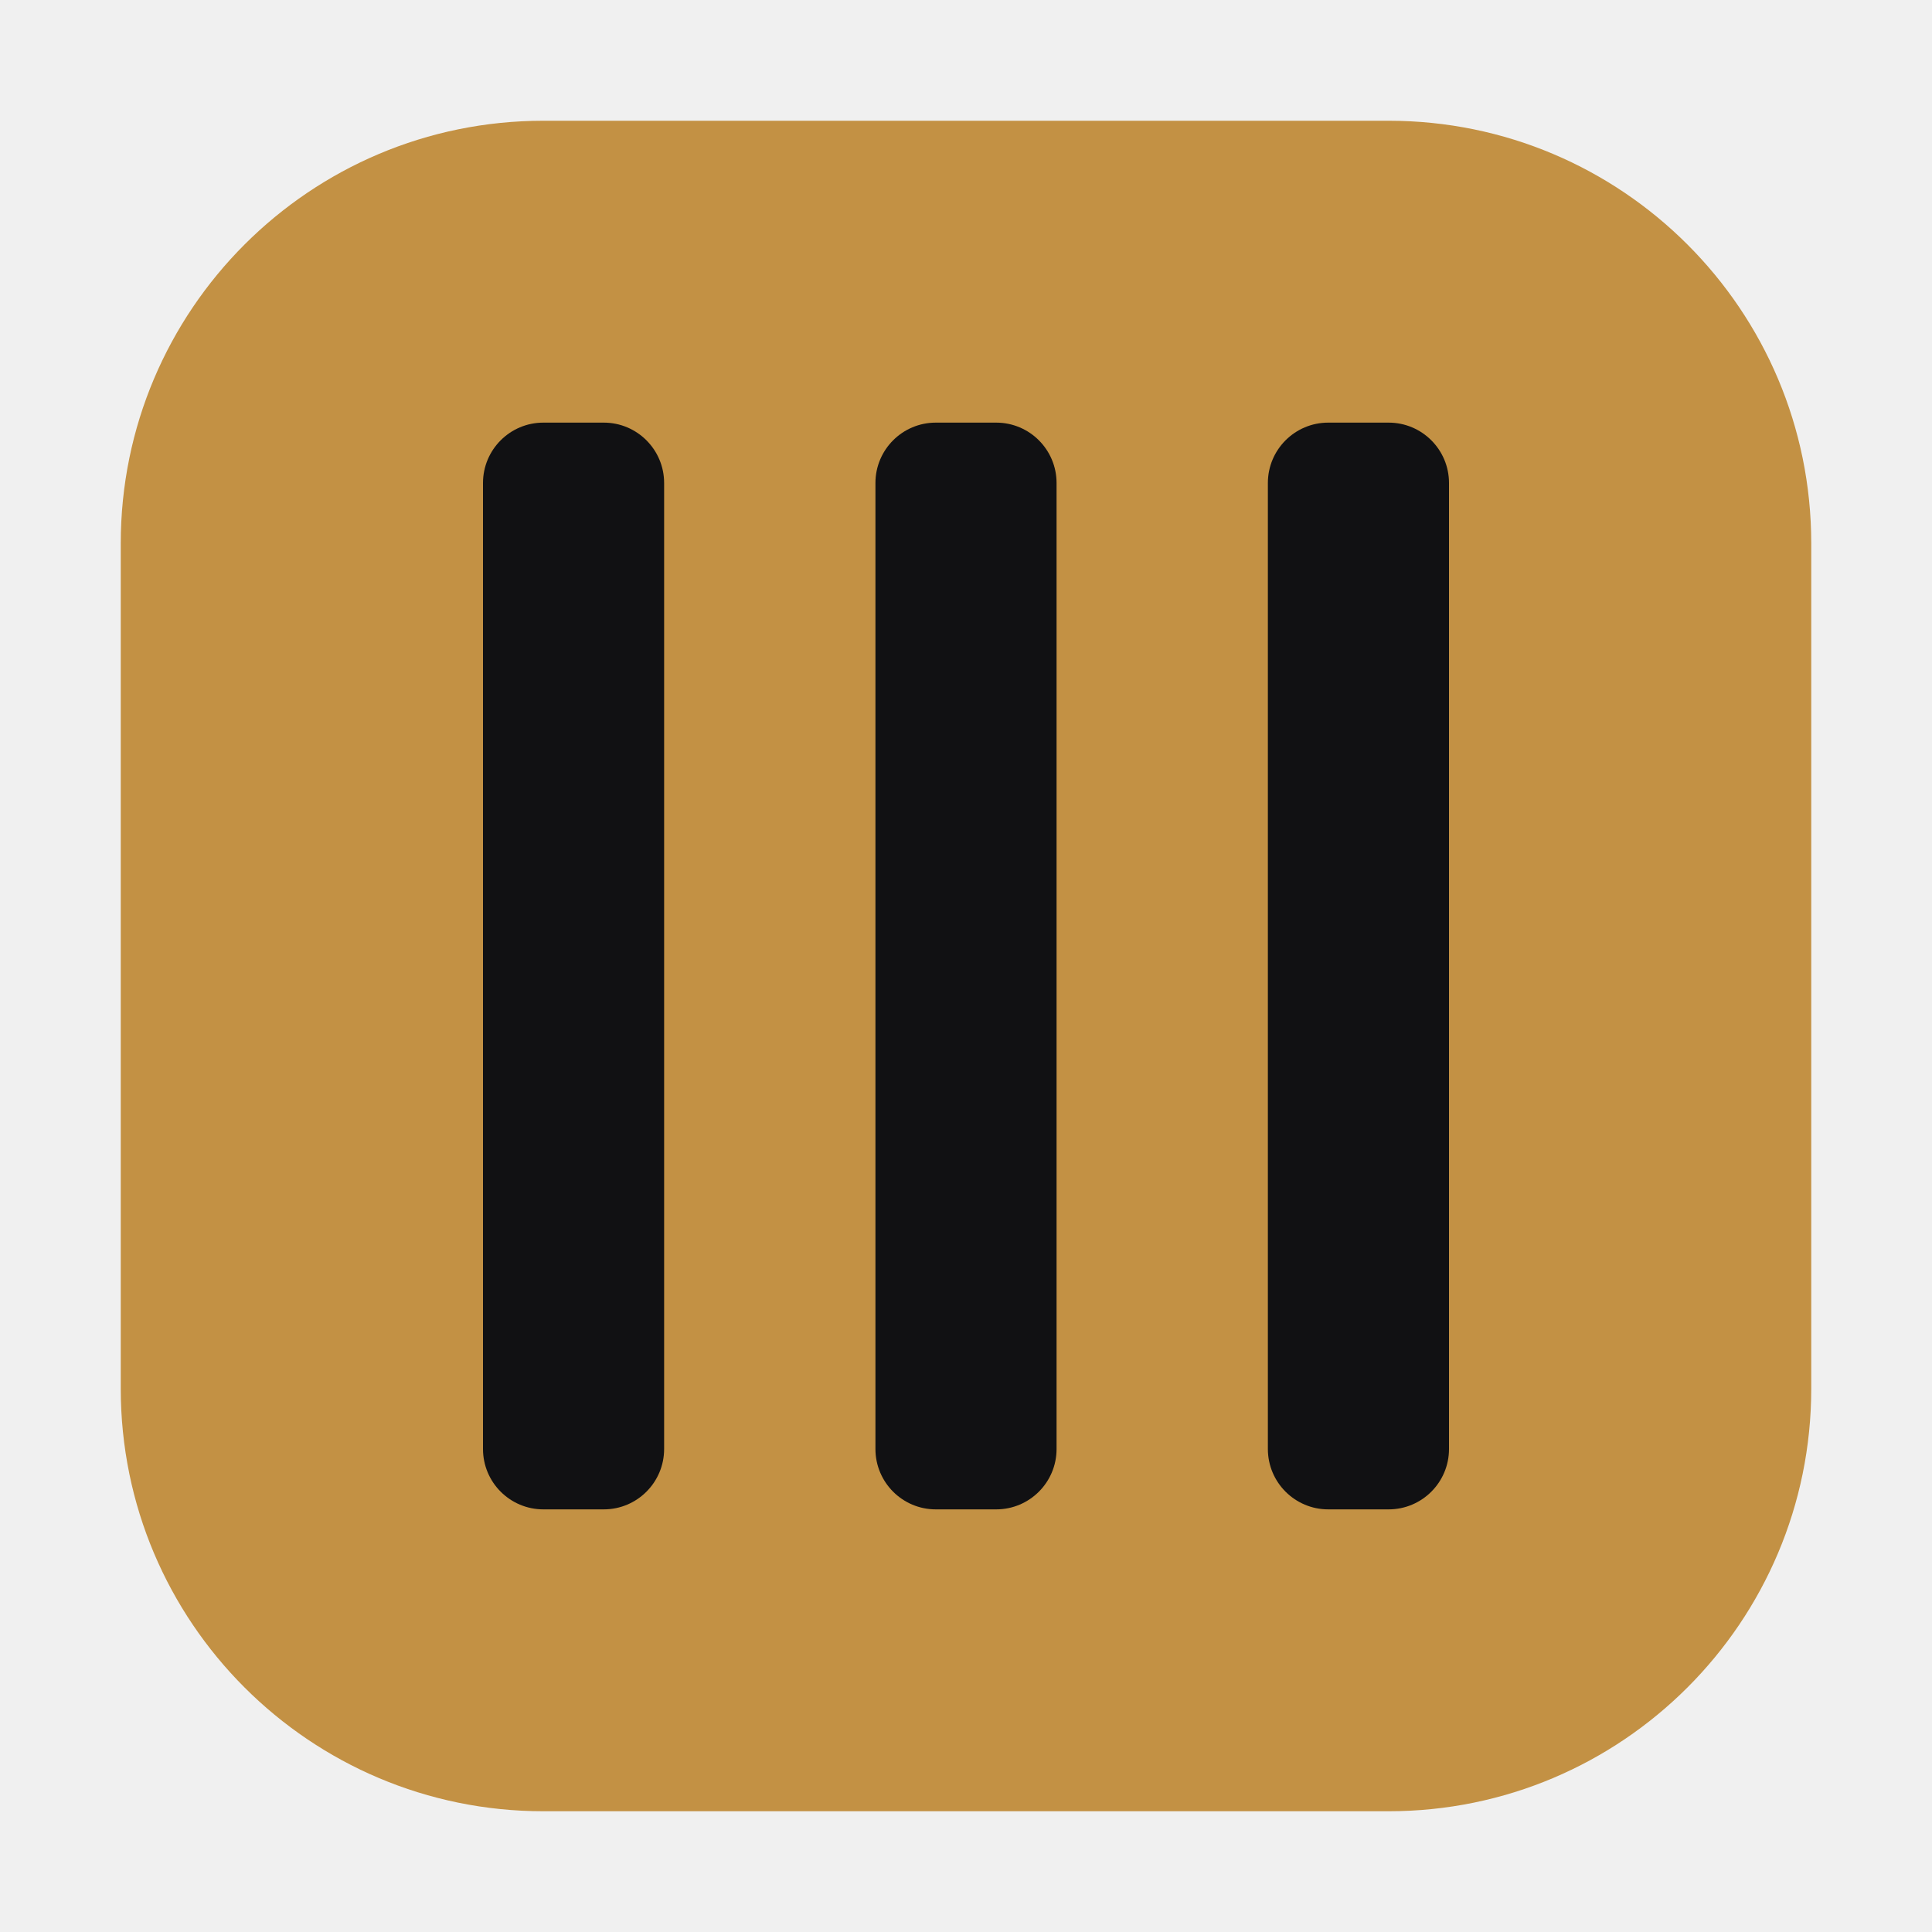
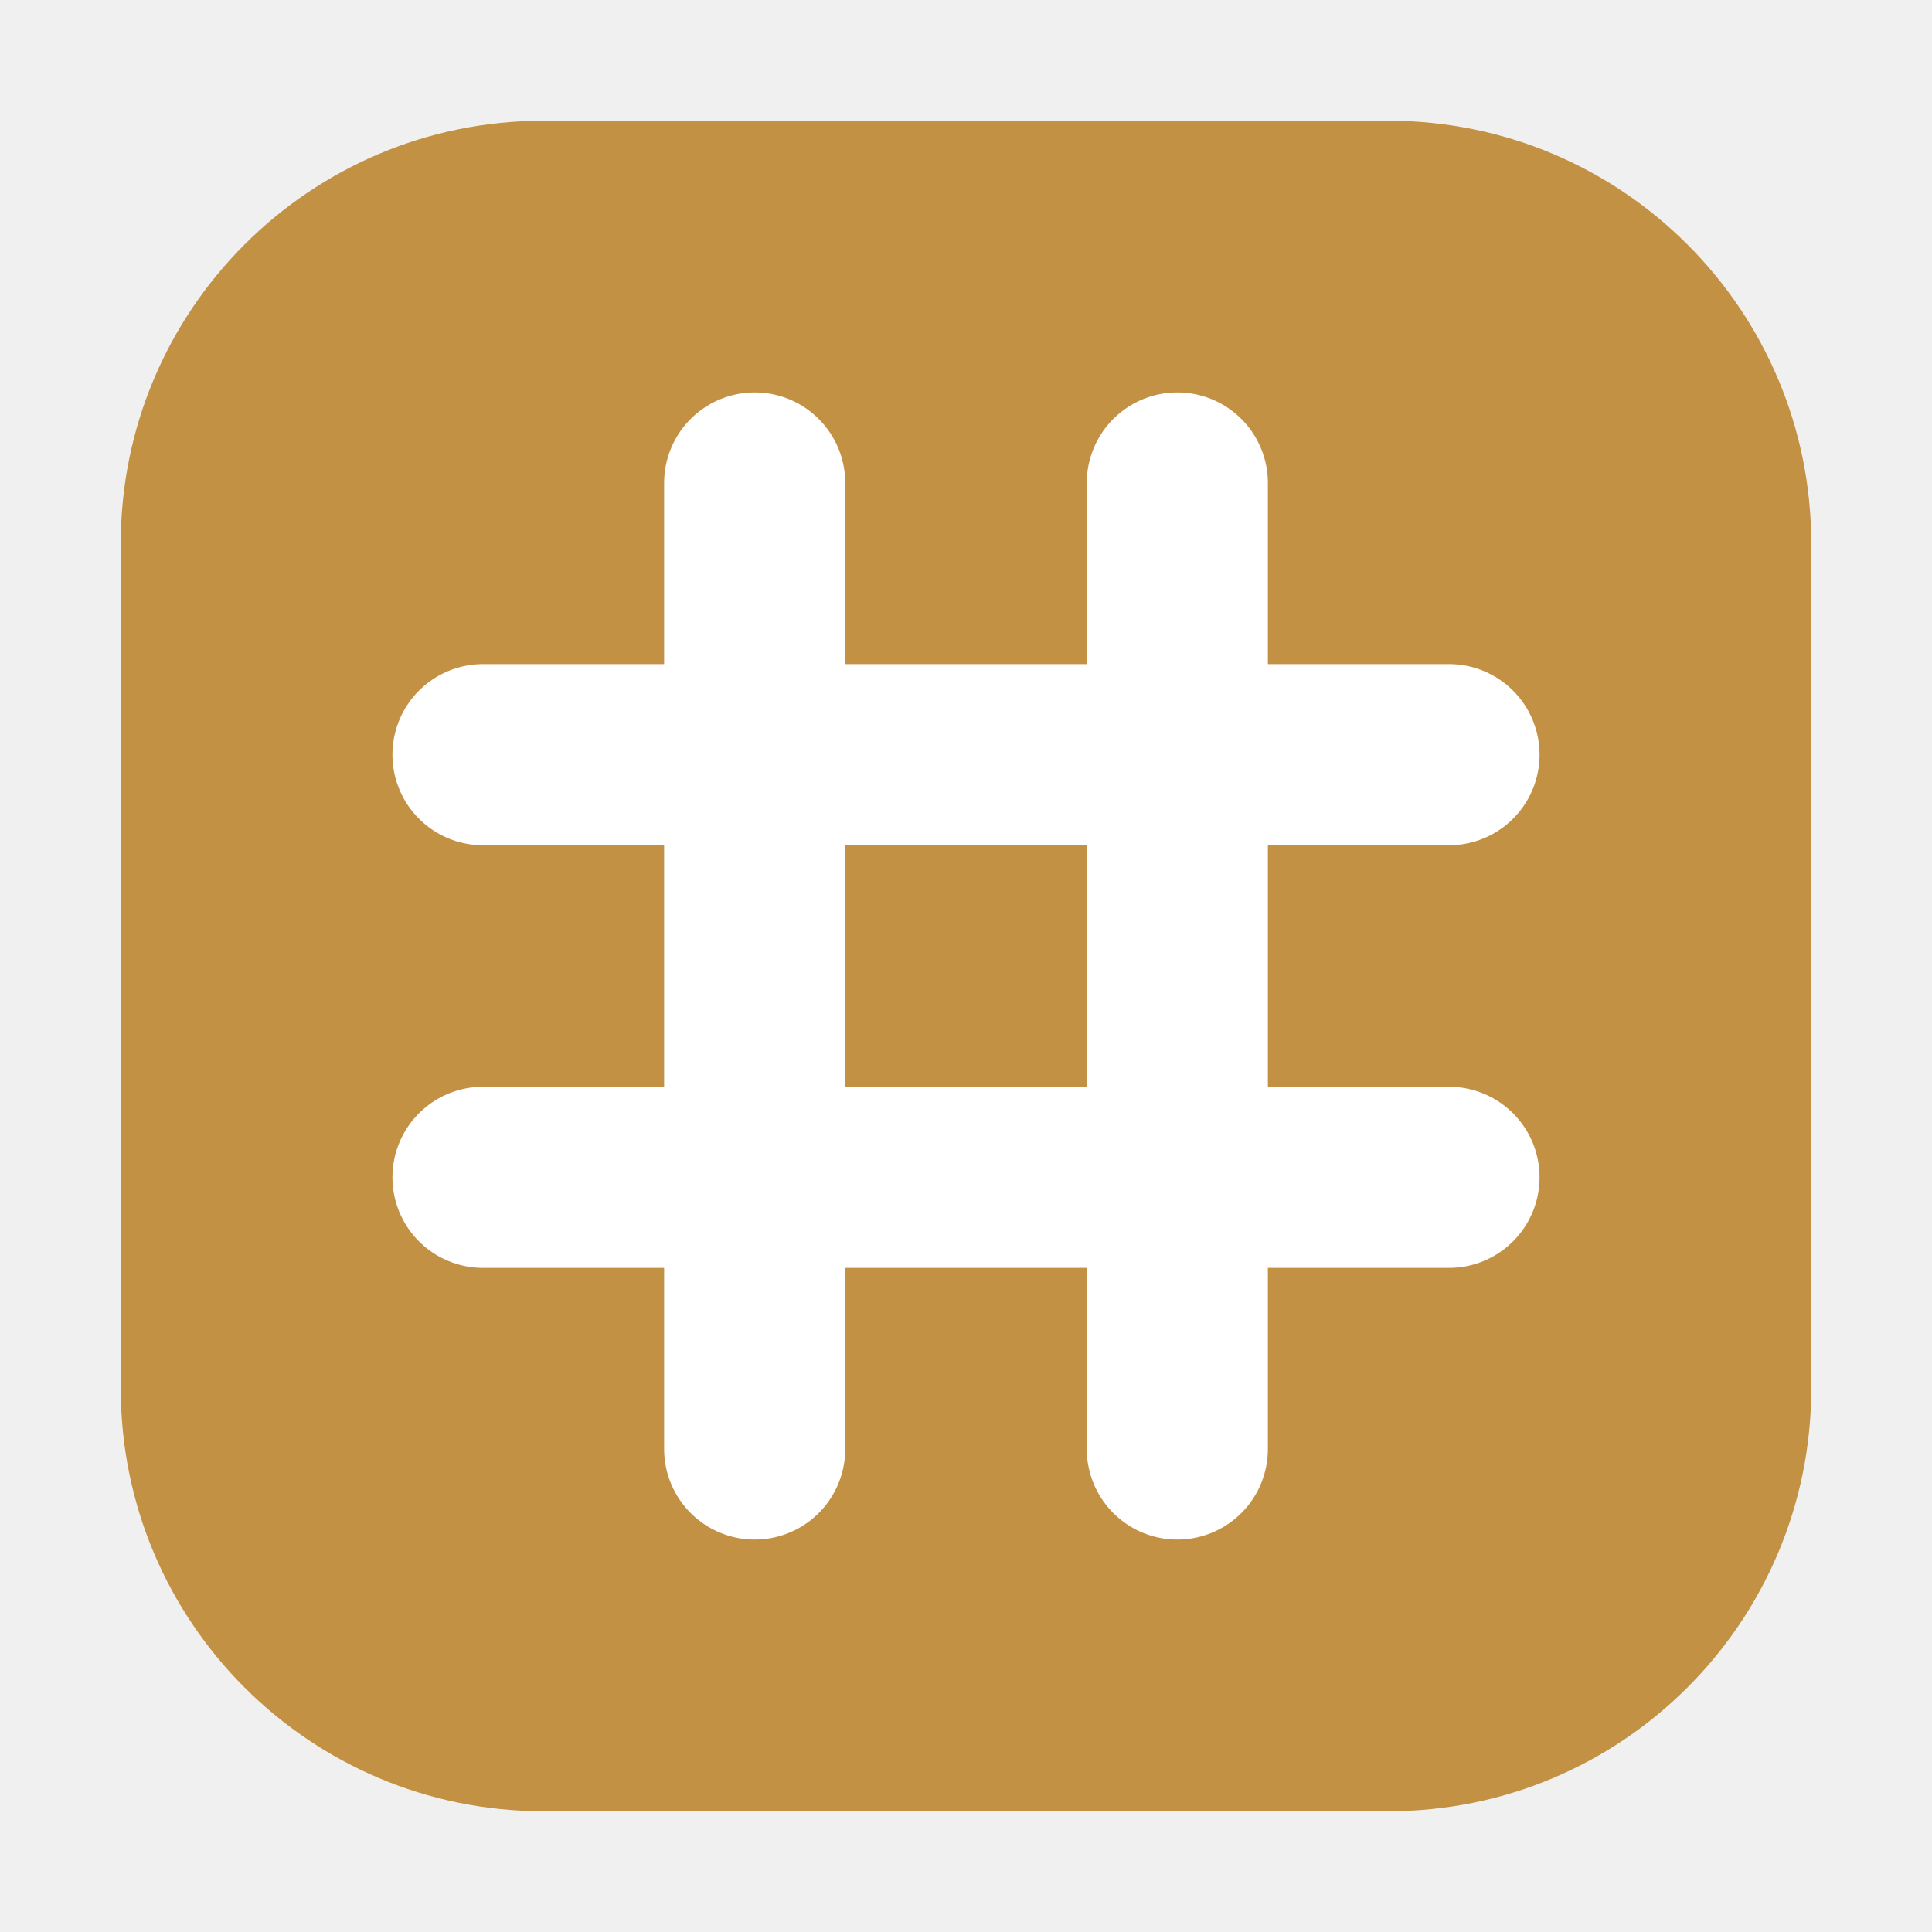
<svg xmlns="http://www.w3.org/2000/svg" viewBox="0 0 32 32">
  <style>
    .ground { fill: #c39144 }
-     .bar { fill: #111113 }
+     .hash { stroke: #ffffff; stroke-width: 3; stroke-linecap: round; fill: none }
  </style>
  <rect class="ground" x="2" y="2" width="28" height="28" rx="7" />
-   <rect class="bar" x="8" y="7" width="3" height="18" rx="1" />
-   <rect class="bar" x="14.5" y="7" width="3" height="18" rx="1" />
-   <rect class="bar" x="21" y="7" width="3" height="18" rx="1" />
+   <path class="hash" d="M12.5 8v16M19.5 8v16M8 12.5h16M8 19.5h16" />
</svg>
